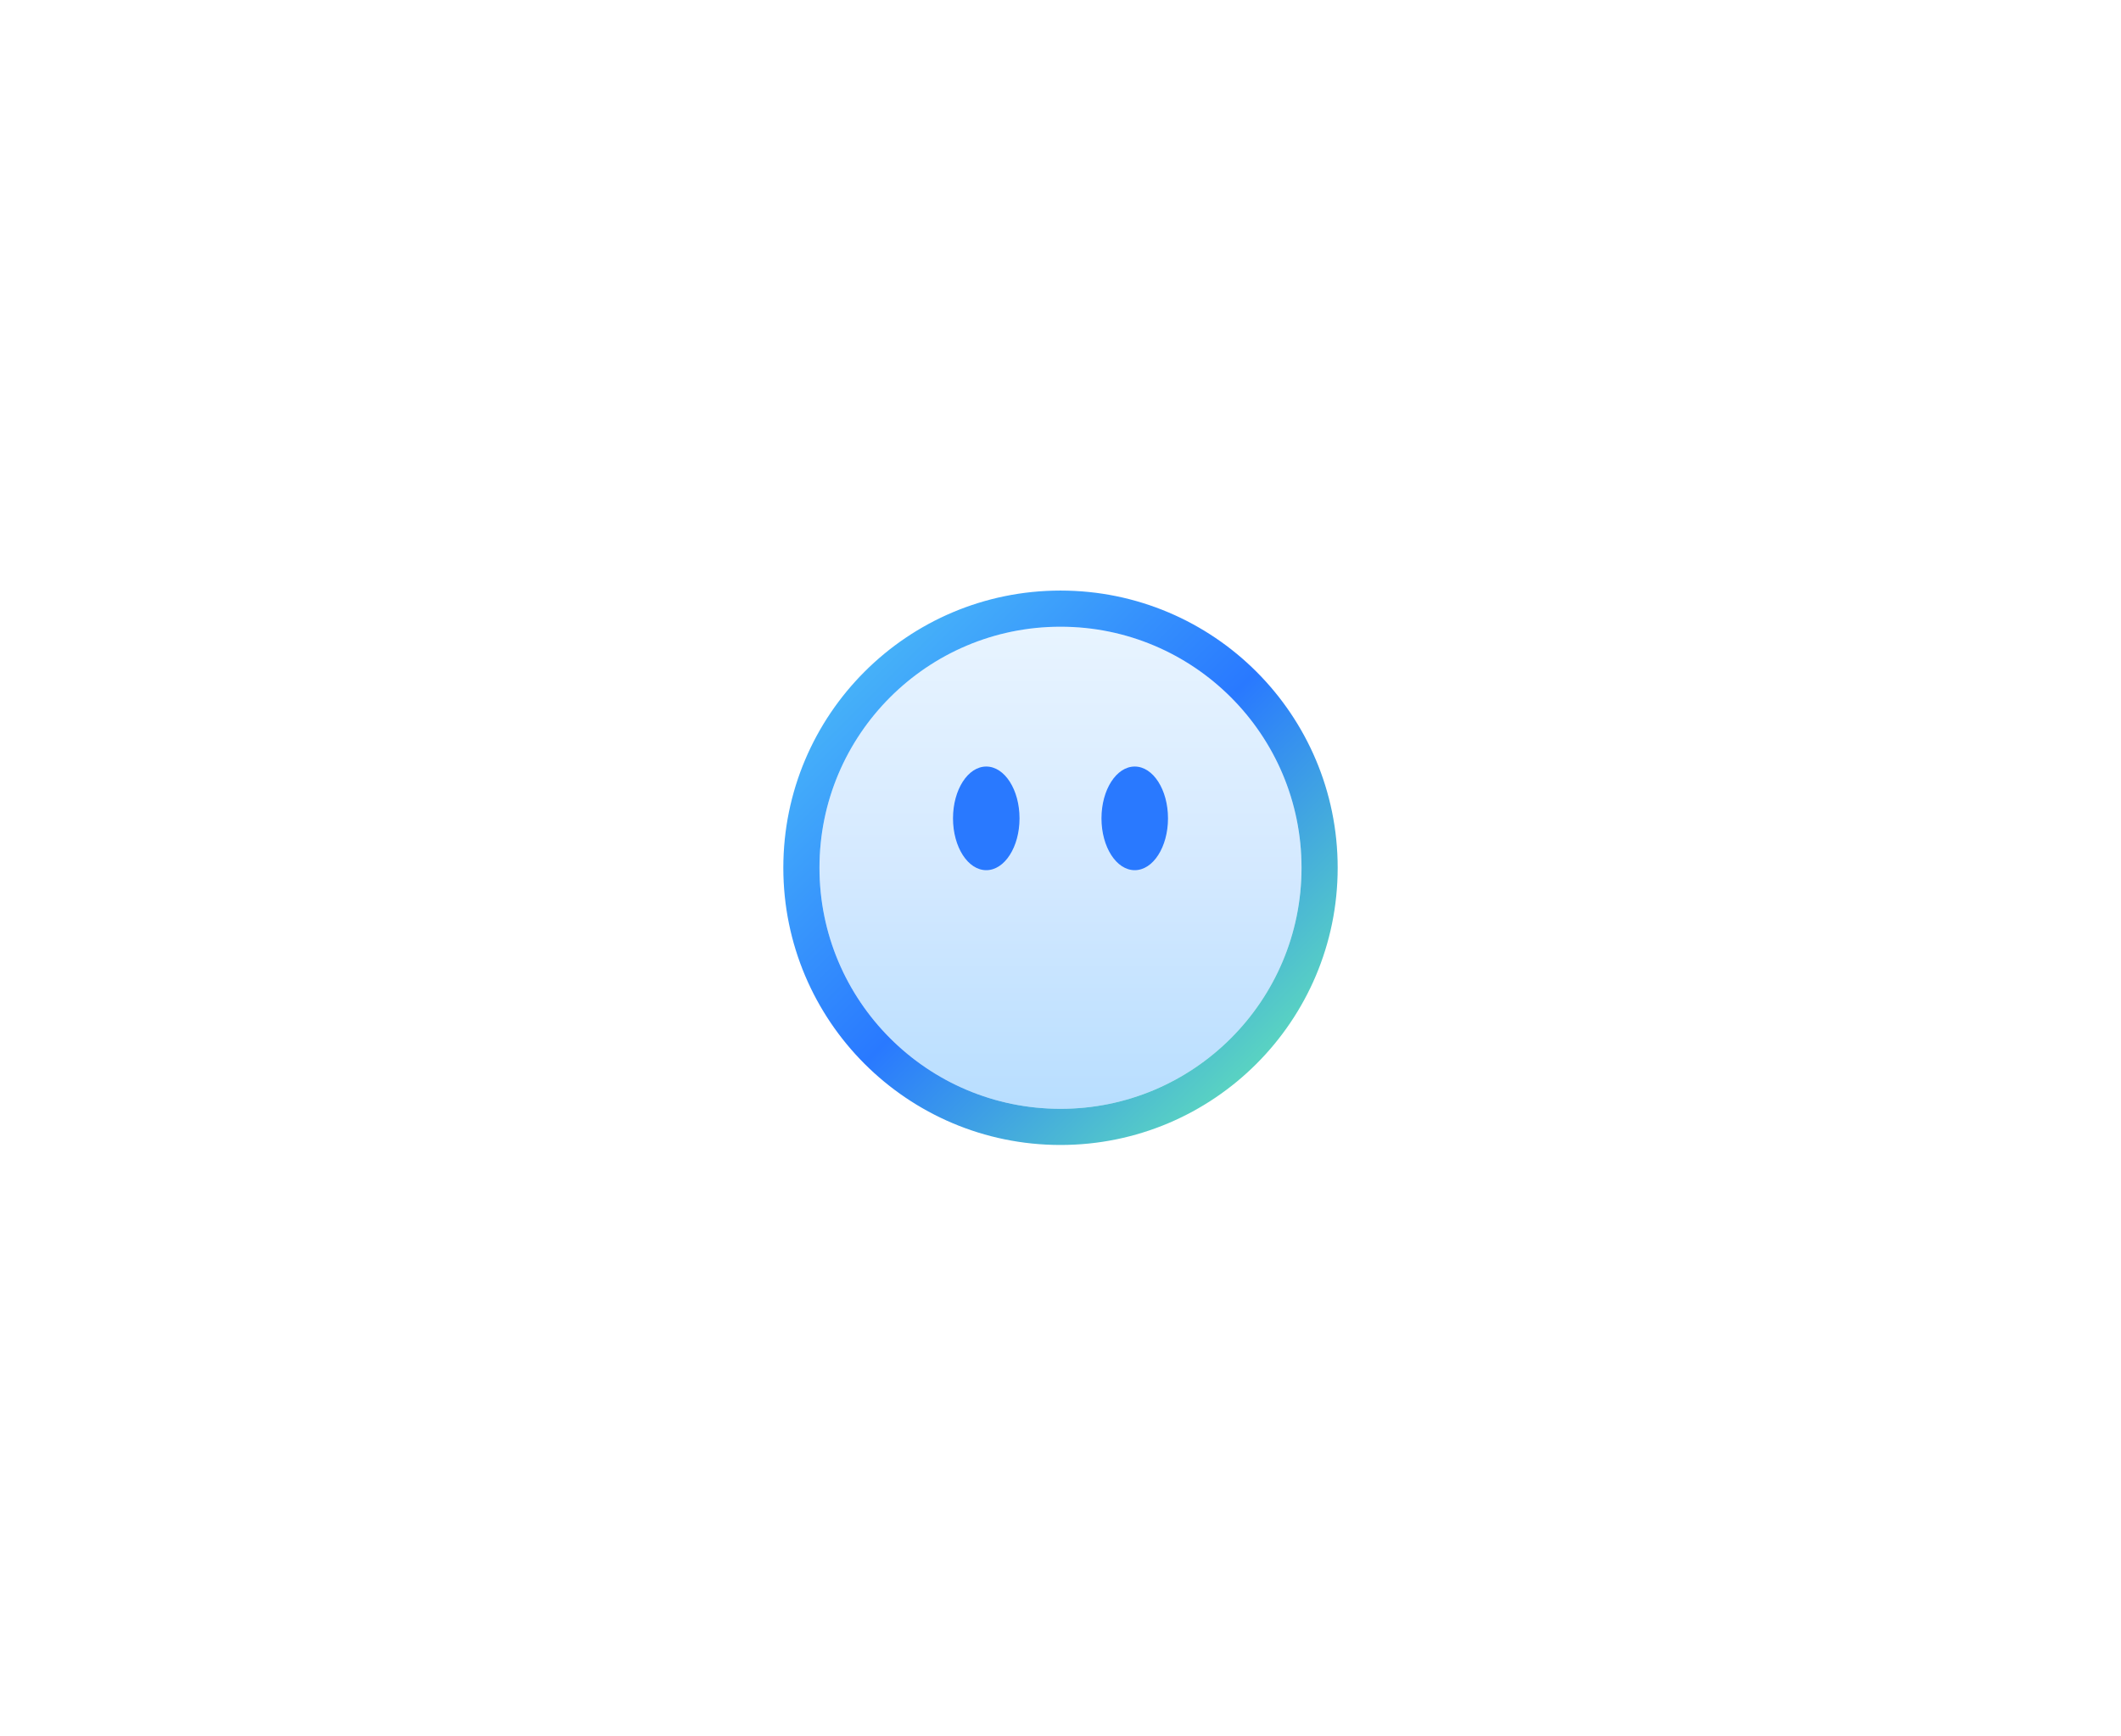
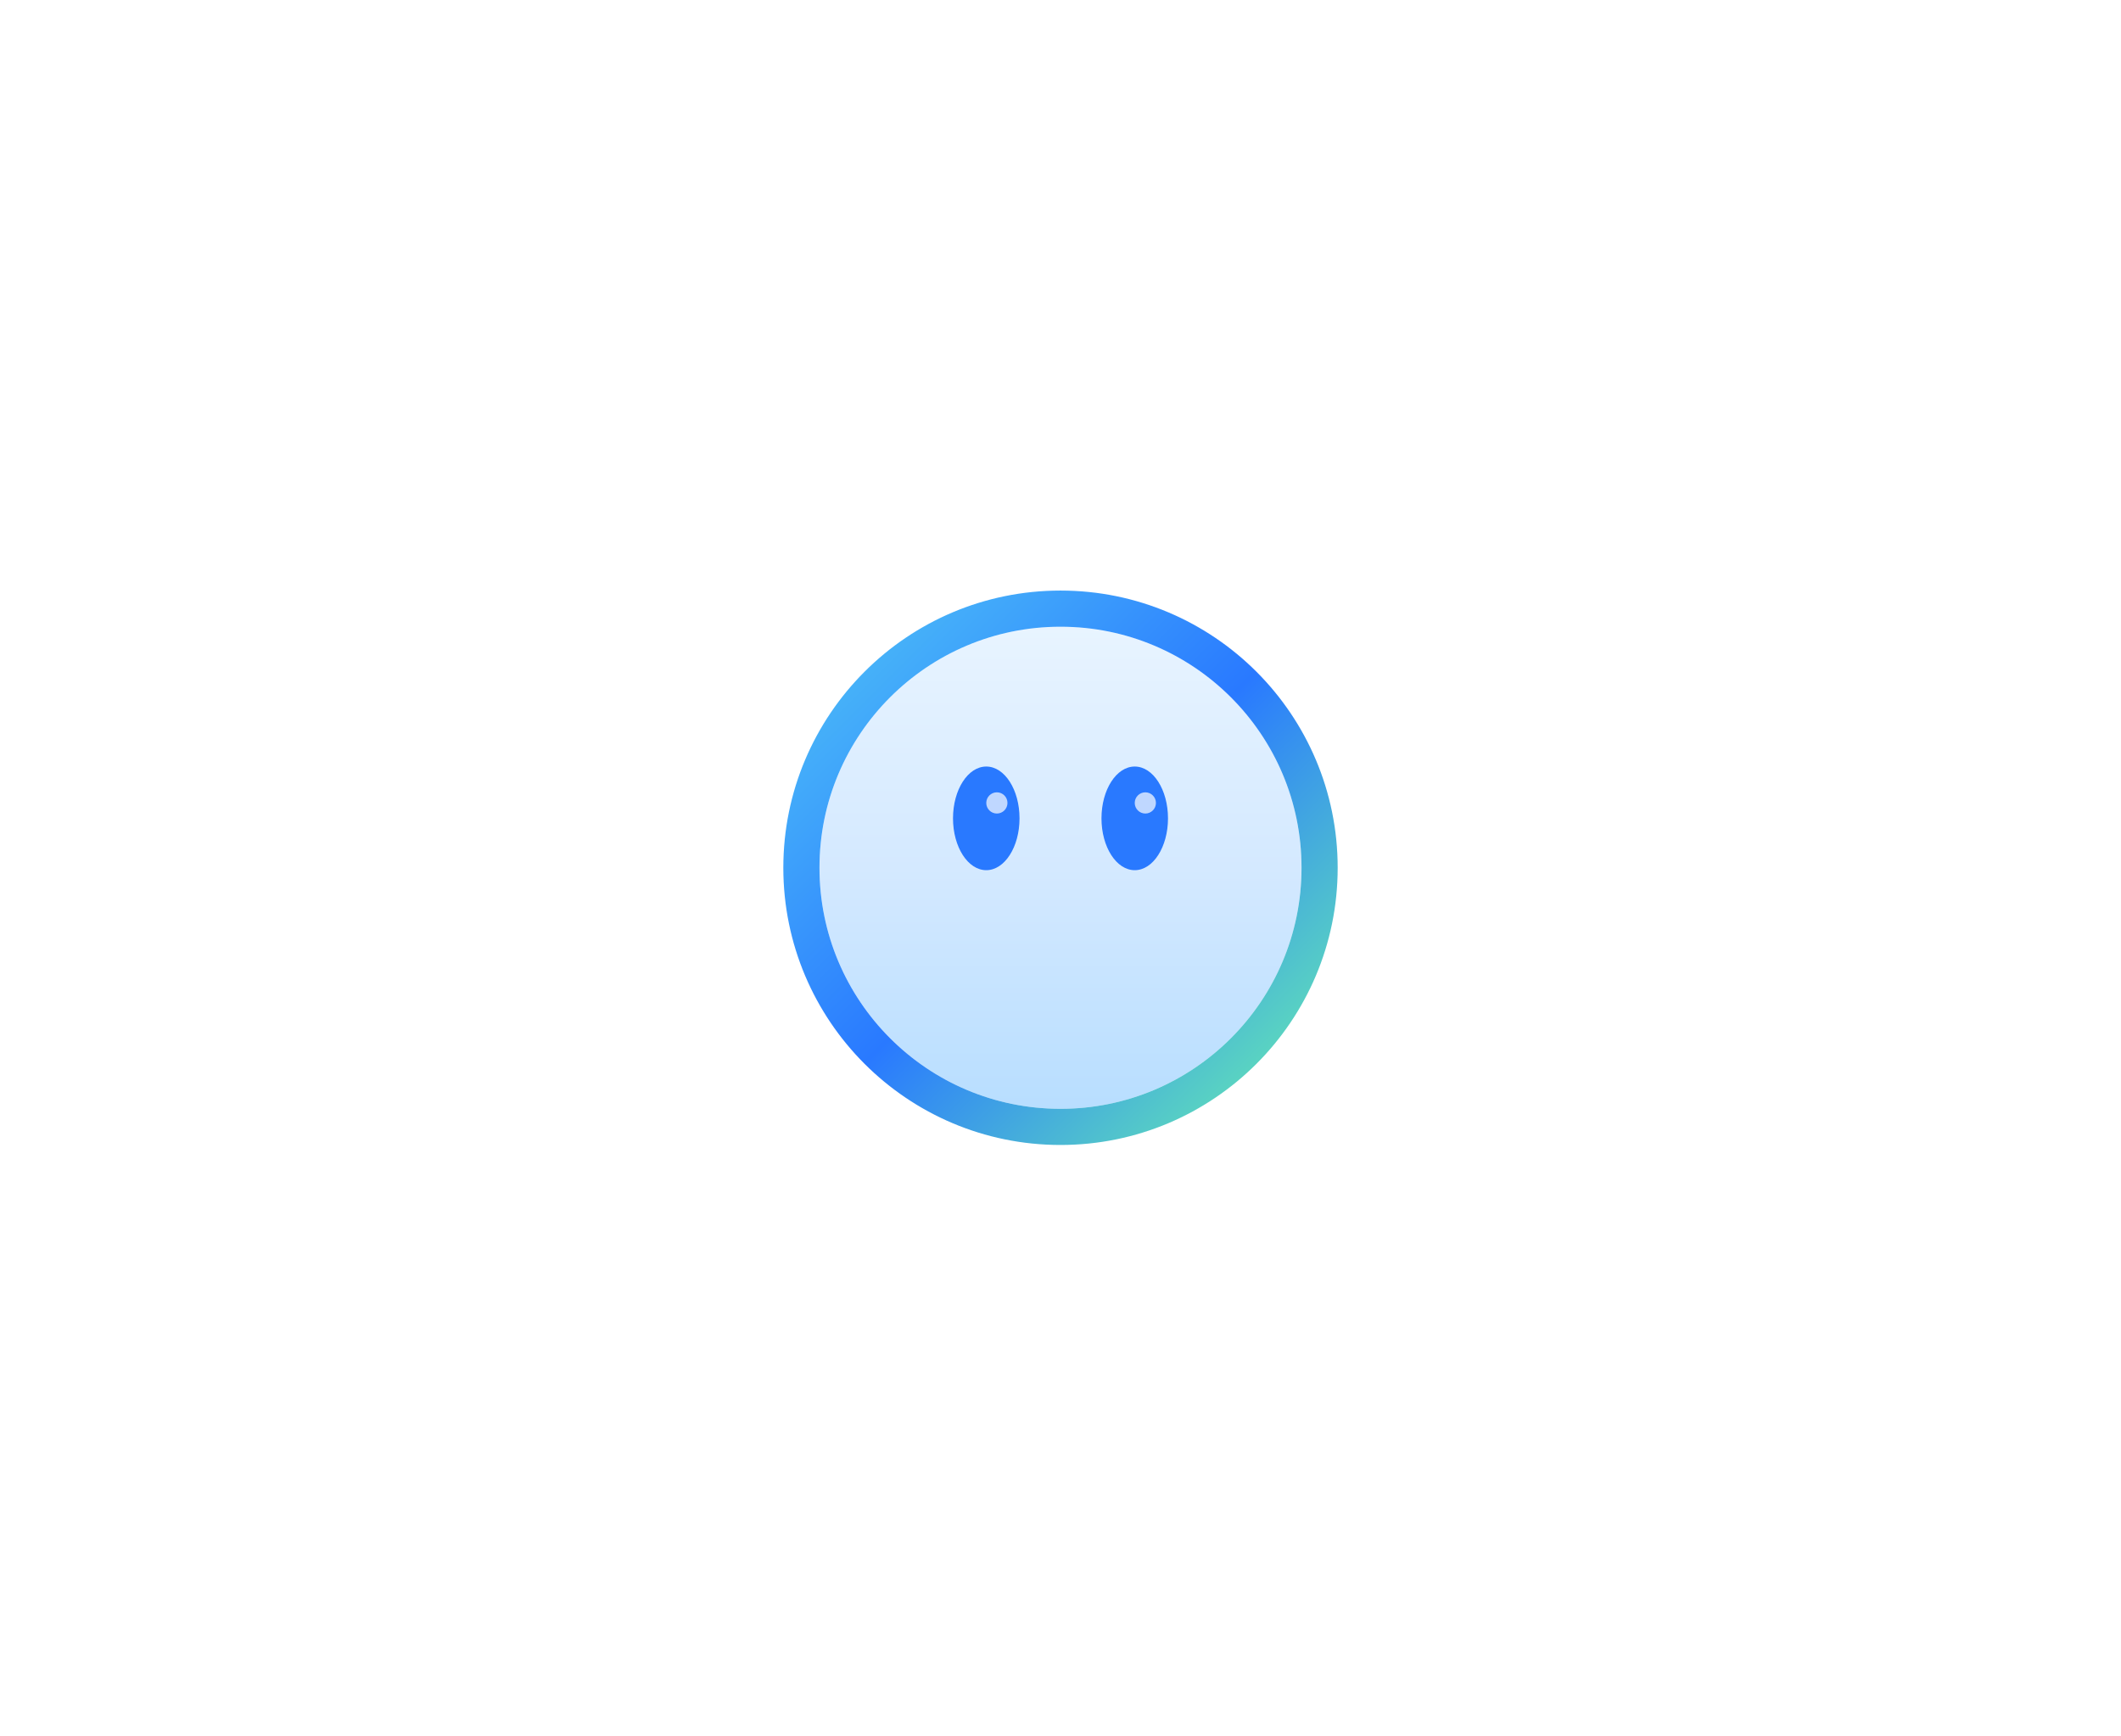
<svg xmlns="http://www.w3.org/2000/svg" viewBox="-32 -24 88 72" preserveAspectRatio="xMidYMid meet">
  <defs>
    <linearGradient id="borderGrad" x1="0%" y1="0%" x2="100%" y2="100%">
      <stop offset="0%" stop-color="#4fc3f7" />
      <stop offset="50%" stop-color="#2979ff" />
      <stop offset="100%" stop-color="#69f0ae" />
    </linearGradient>
    <linearGradient id="bodyGrad" x1="12" y1="2" x2="12" y2="22" gradientUnits="userSpaceOnUse">
      <stop offset="0" stop-color="#e8f4ff" />
      <stop offset="0.5" stop-color="#d4e9ff" />
      <stop offset="1" stop-color="#b8deff" />
    </linearGradient>
    <style>
-       @keyframes look-around {
-         0%, 100% { transform: translateX(0); }
-         25% { transform: translateX(-1.5px); }
-         75% { transform: translateX(1.5px); }
+       @keyframes surprised-pulse {
+         0%, 100% { transform: scale(1); }
+         50% { transform: scale(1.05); }
      }
-       .looking-eyes { animation: look-around 3s ease-in-out 1; }
+       @keyframes eye-highlight {
+         0%, 100% { opacity: 0.7; }
+         50% { opacity: 1; }
+       }
+       .surprised-face { animation: surprised-pulse 0.6s ease-in-out 2; transform-origin: 12px 12px; }
+       .eye-highlight { animation: eye-highlight 0.6s ease-in-out infinite; }
    </style>
  </defs>
-   <circle cx="12" cy="12" r="10" fill="url(#bodyGrad)" />
-   <circle cx="12" cy="12" r="10.75" fill="none" stroke="url(#borderGrad)" stroke-width="1.5" />
-   <g class="looking-eyes">
+   <g class="surprised-face">
+     <circle cx="12" cy="12" r="10" fill="url(#bodyGrad)" />
+     <circle cx="12" cy="12" r="10.75" fill="none" stroke="url(#borderGrad)" stroke-width="1.5" />
    <ellipse cx="8.92" cy="9.95" rx="1.38" ry="2.15" fill="#2979ff" />
    <ellipse cx="15.08" cy="9.95" rx="1.38" ry="2.15" fill="#2979ff" />
+     <circle class="eye-highlight" cx="9.36" cy="9.31" r="0.44" fill="rgba(255,255,255,0.7)" />
+     <circle class="eye-highlight" cx="15.52" cy="9.31" r="0.44" fill="rgba(255,255,255,0.7)" />
  </g>
</svg>
